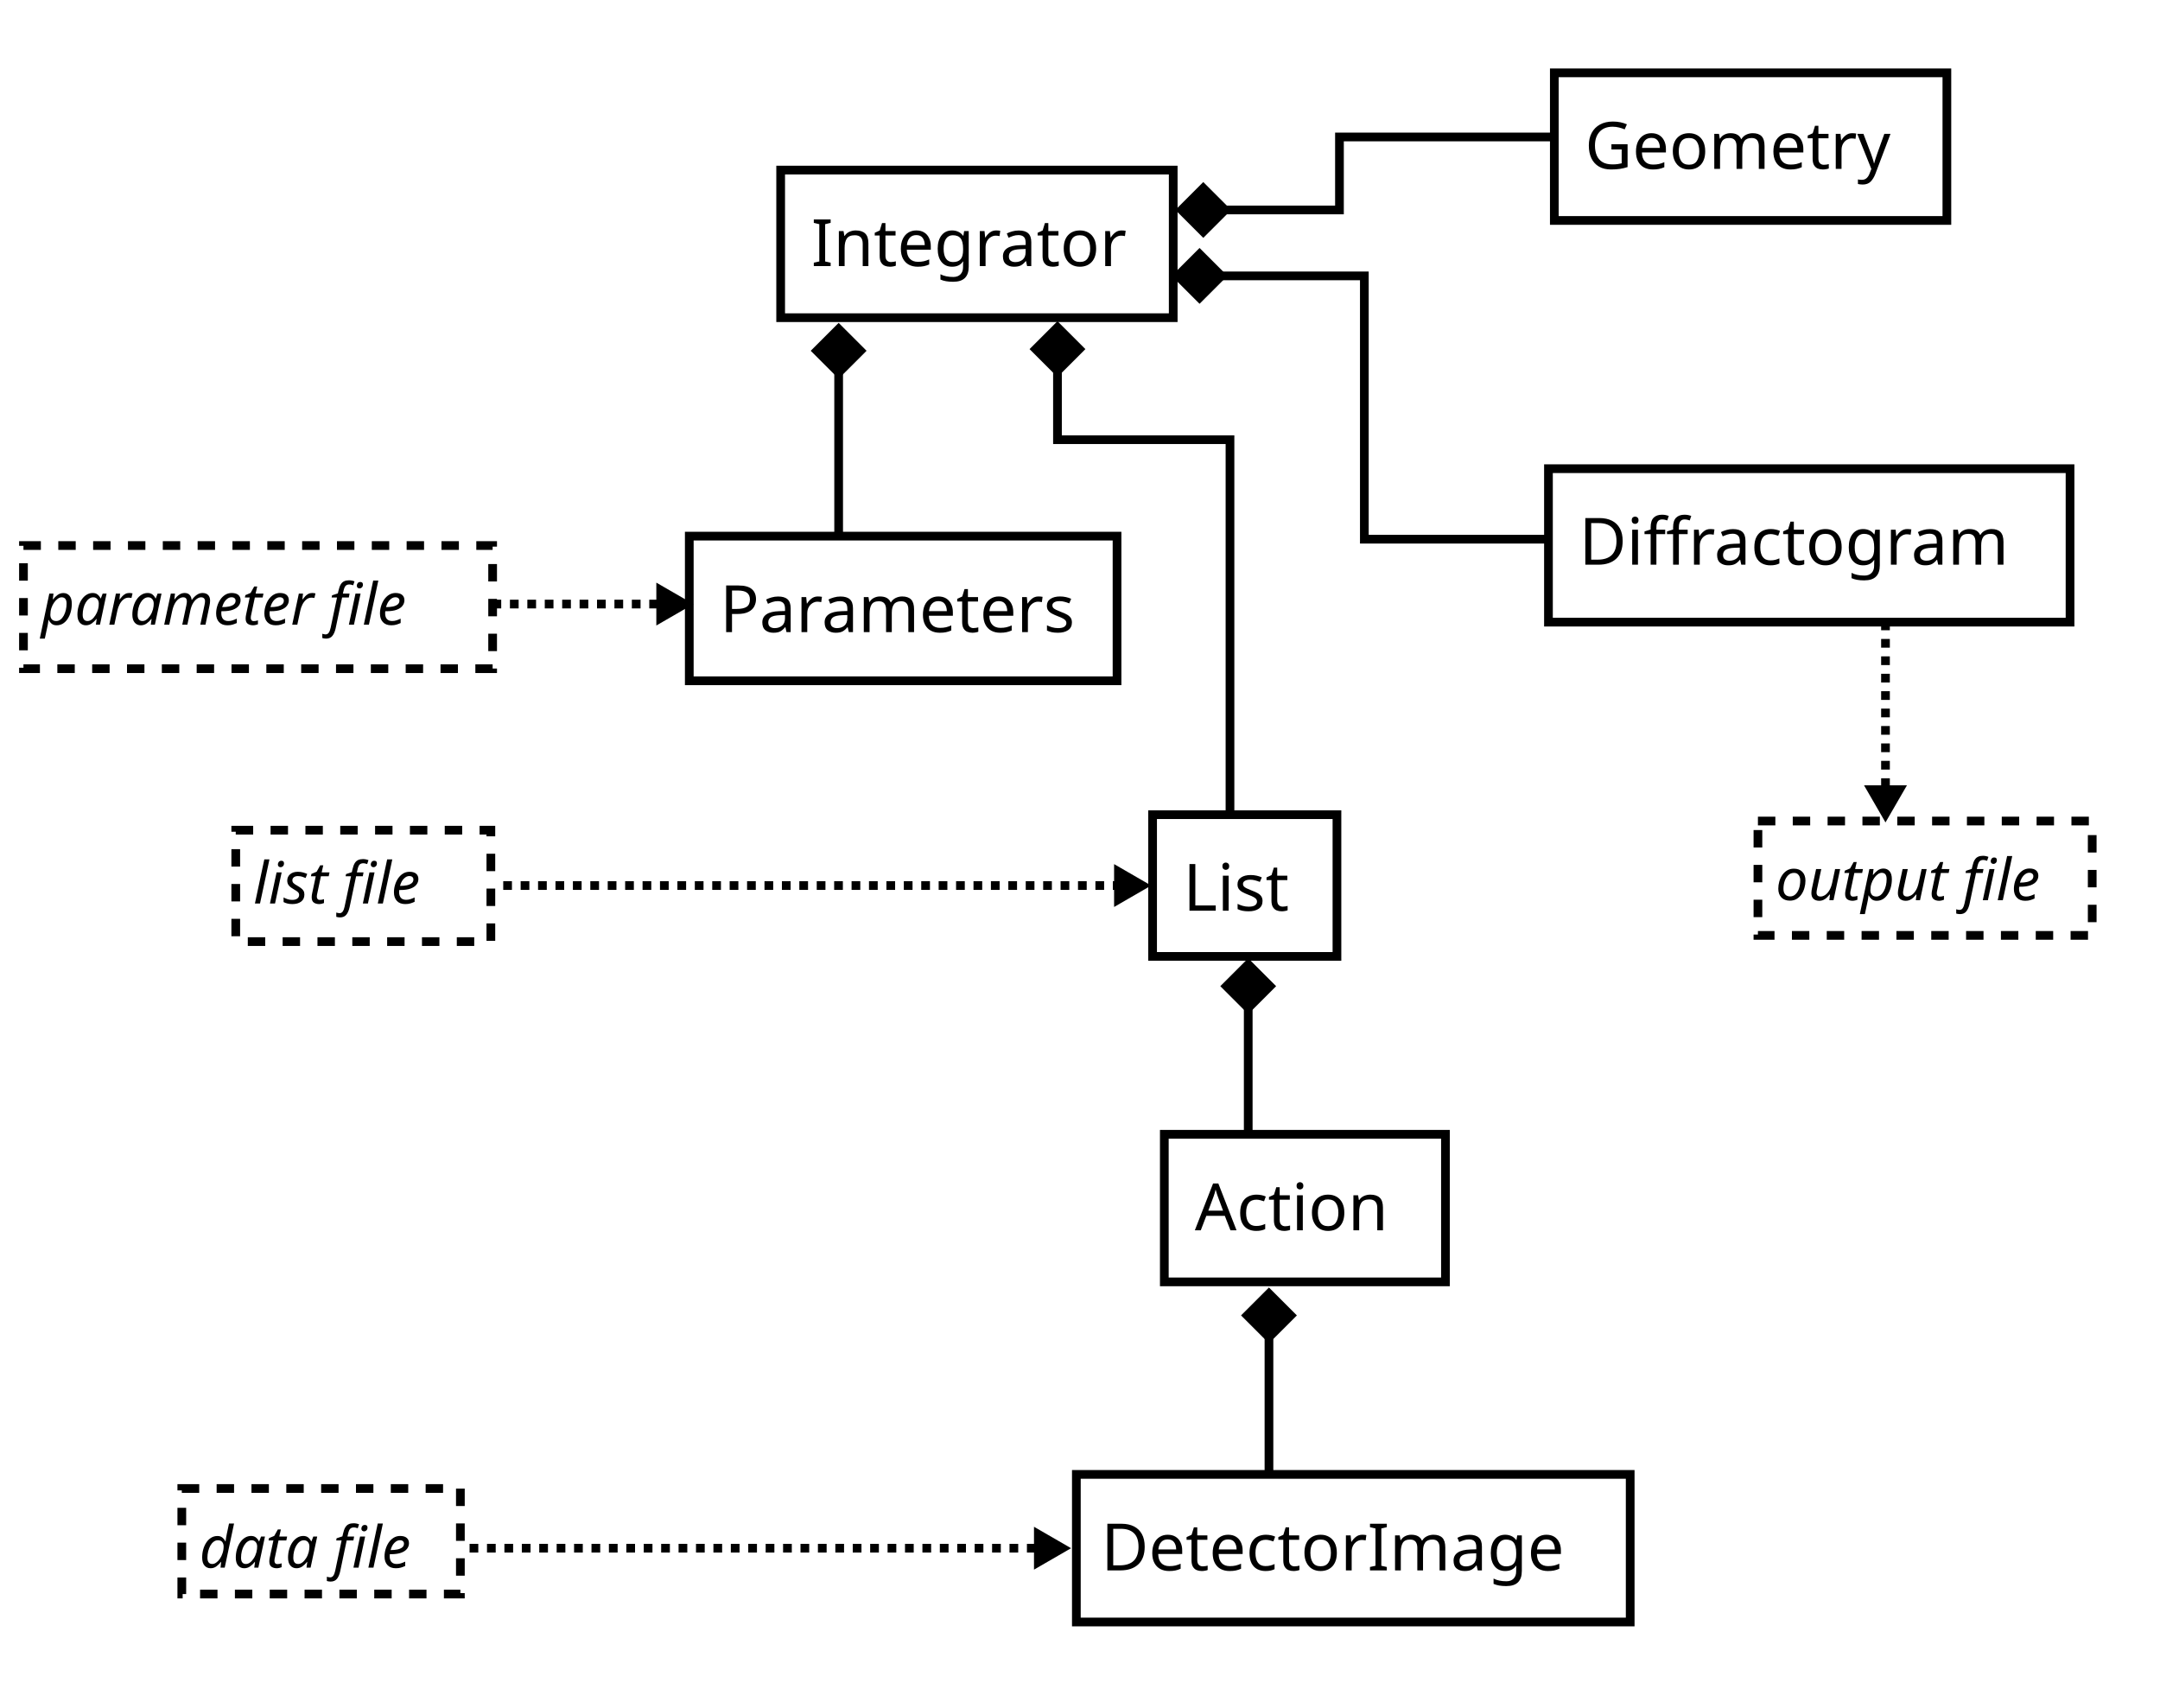
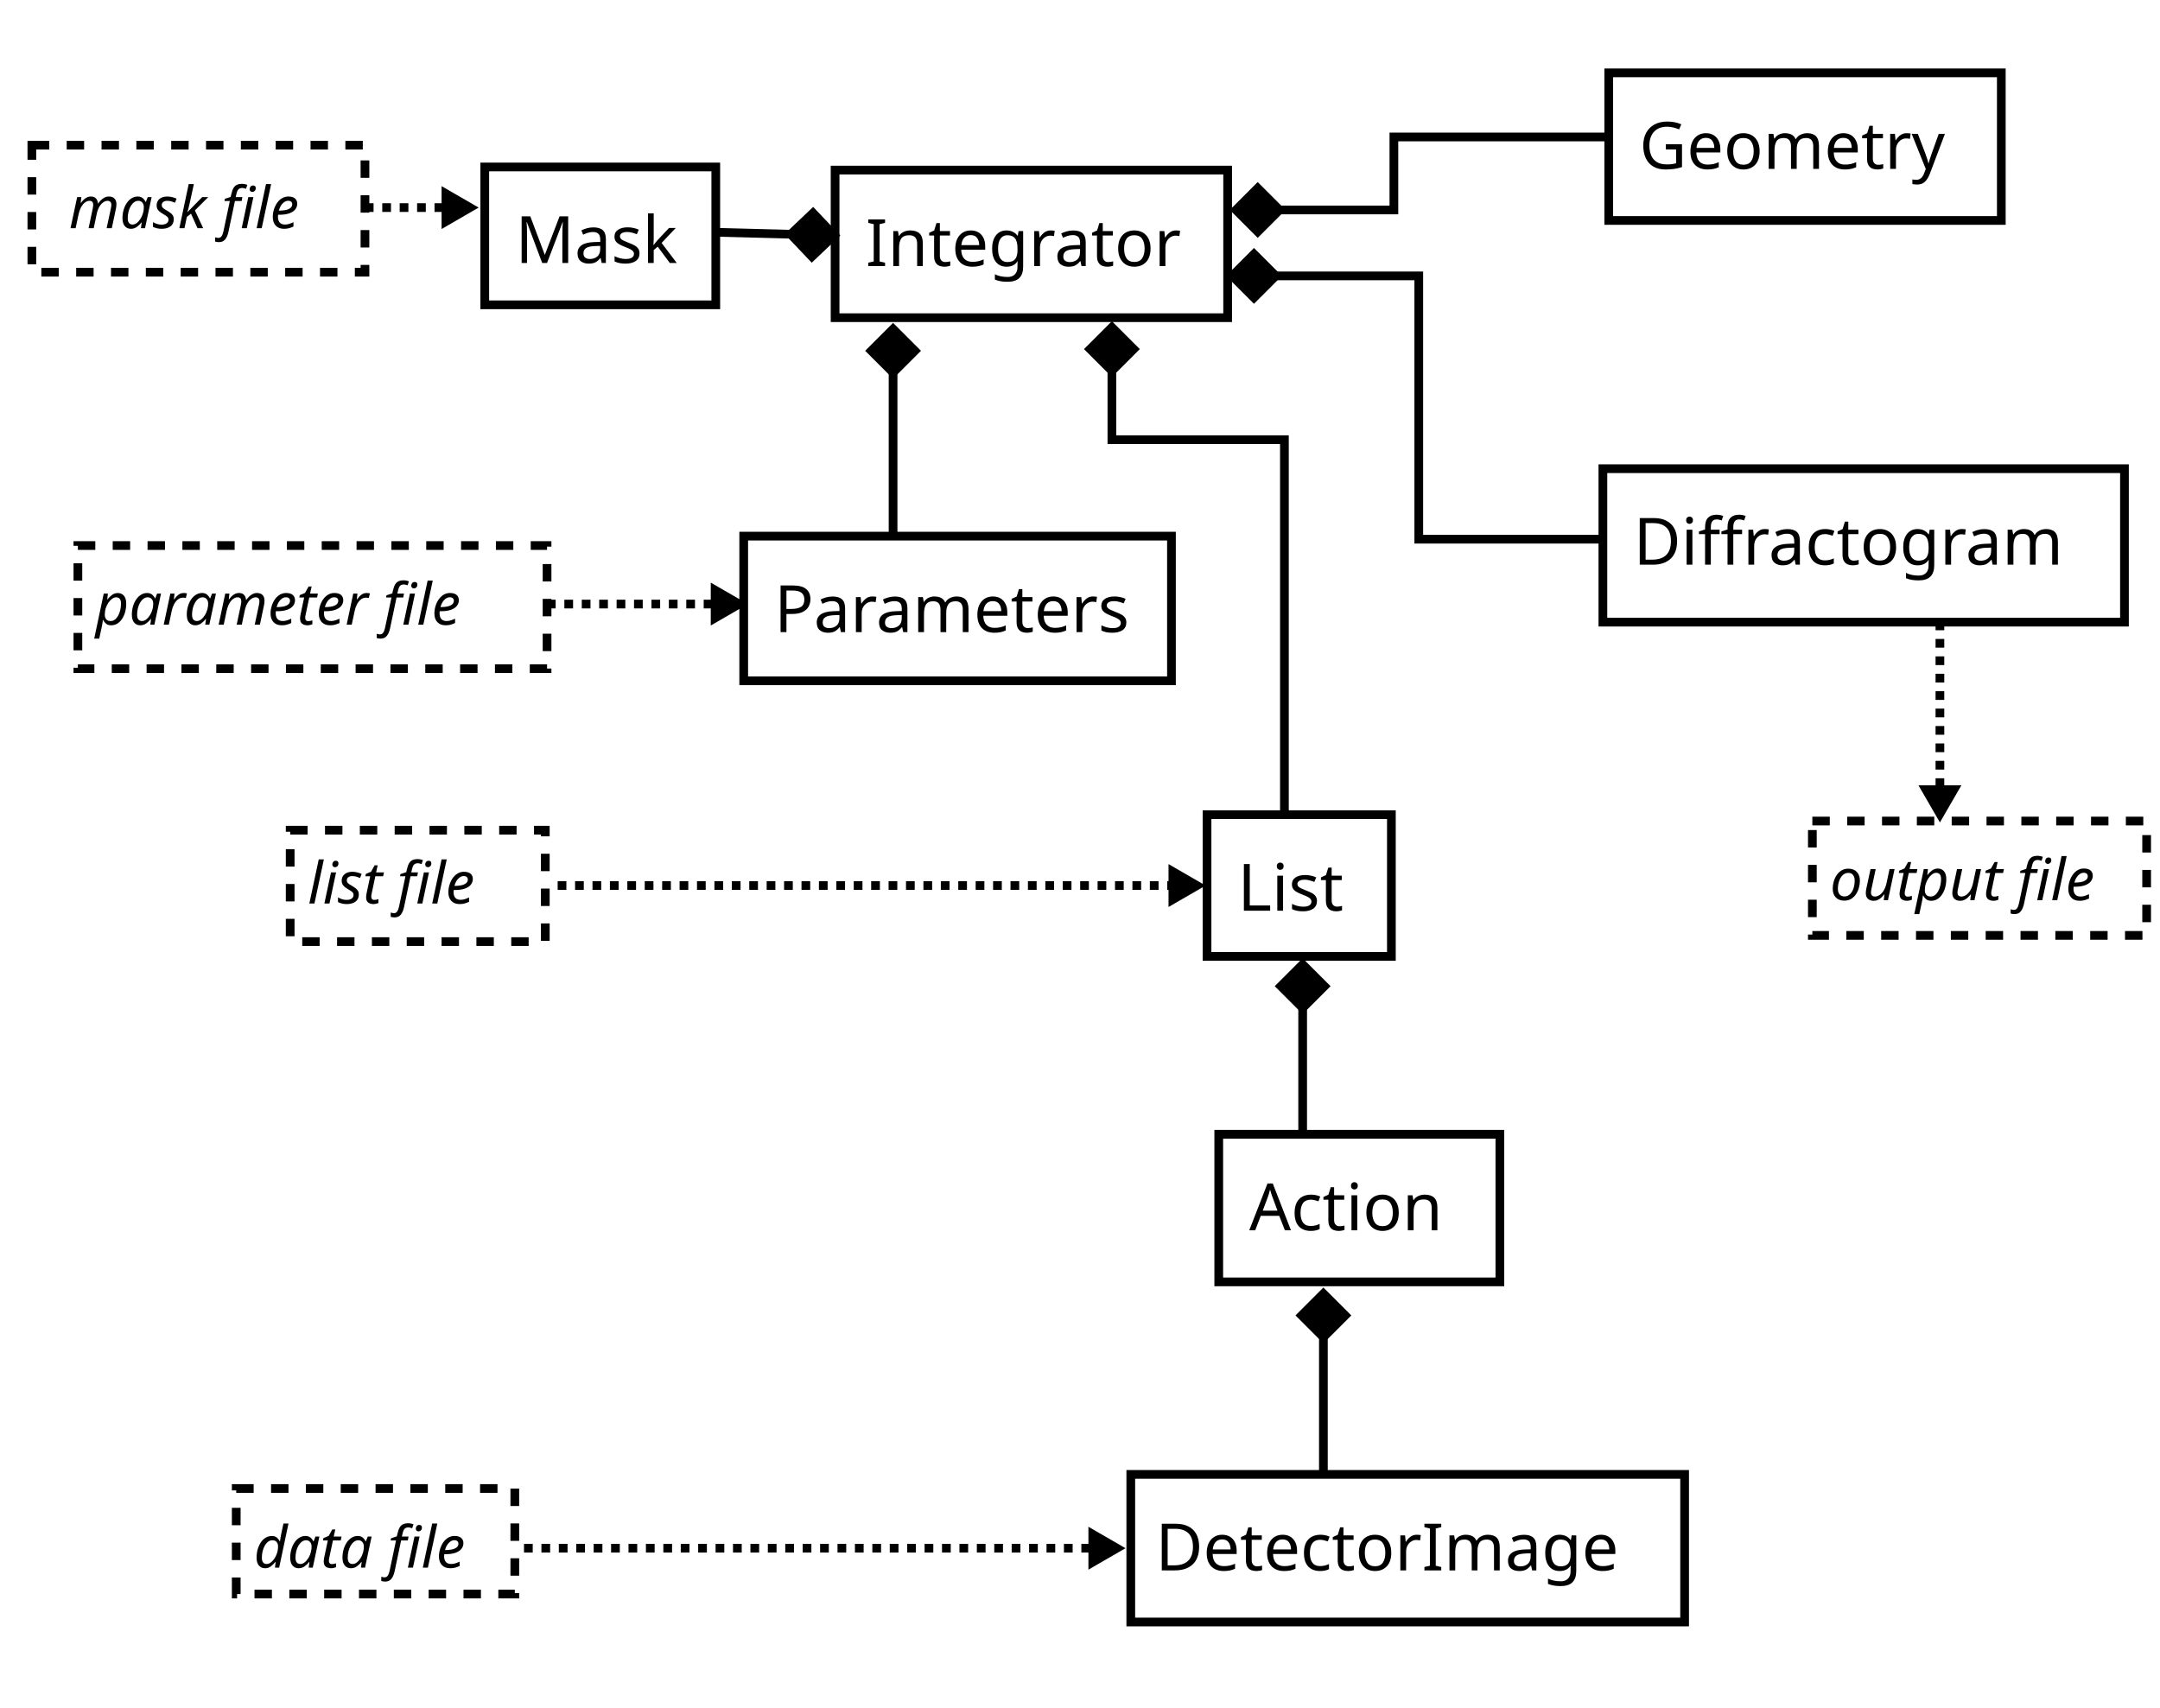
<svg xmlns="http://www.w3.org/2000/svg" width="210mm" height="166mm" viewBox="0 0 744.094 588.189" id="svg2" version="1.1">
  <defs id="defs4">
    <marker style="overflow:visible" id="marker6569" refX="0" refY="0" orient="auto">
      <path transform="scale(0.4,0.4)" style="fill:#000000;fill-opacity:1;fill-rule:evenodd;stroke:#000000;stroke-width:1pt;stroke-opacity:1" d="m 5.77,0 -8.65,5 0,-10 8.65,5 z" id="path6571" />
    </marker>
    <marker orient="auto" refY="0" refX="0" id="TriangleOutM" style="overflow:visible">
      <path id="path4468" d="m 5.77,0 -8.65,5 0,-10 8.65,5 z" style="fill:#000000;fill-opacity:1;fill-rule:evenodd;stroke:#000000;stroke-width:1pt;stroke-opacity:1" transform="scale(0.4,0.4)" />
    </marker>
    <marker orient="auto" refY="0" refX="0" id="Arrow2Send" style="overflow:visible">
      <path id="path4356" style="fill:#000000;fill-opacity:1;fill-rule:evenodd;stroke:#000000;stroke-width:0.625;stroke-linejoin:round;stroke-opacity:1" d="M 8.719,4.034 -2.207,0.016 8.719,-4.002 c -1.745,2.372 -1.735,5.617 -6e-7,8.035 z" transform="matrix(-0.3,0,0,-0.3,0.69,0)" />
    </marker>
    <marker orient="auto" refY="0" refX="0" id="Arrow1Mend" style="overflow:visible">
      <path id="path4332" d="M 0,0 5,-5 -12.5,0 5,5 0,0 Z" style="fill:#000000;fill-opacity:1;fill-rule:evenodd;stroke:#000000;stroke-width:1pt;stroke-opacity:1" transform="matrix(-0.4,0,0,-0.4,-4,0)" />
    </marker>
    <marker orient="auto" refY="0" refX="0" id="Arrow1Send" style="overflow:visible">
      <path id="path4338" d="M 0,0 5,-5 -12.5,0 5,5 0,0 Z" style="fill:#000000;fill-opacity:1;fill-rule:evenodd;stroke:#000000;stroke-width:1pt;stroke-opacity:1" transform="matrix(-0.2,0,0,-0.2,-1.2,0)" />
    </marker>
    <marker style="overflow:visible" id="marker5030" refX="0" refY="0" orient="auto">
      <path transform="matrix(0.4,0,0,0.4,2.6,0)" style="fill:#000000;fill-opacity:1;fill-rule:evenodd;stroke:#000000;stroke-width:1pt;stroke-opacity:1" d="M 0,-7.071 -7.071,0 0,7.071 7.071,0 0,-7.071 Z" id="path5032" />
    </marker>
    <marker orient="auto" refY="0" refX="0" id="marker4874" style="overflow:visible">
      <path id="path4876" d="M 0,-7.071 -7.071,0 0,7.071 7.071,0 0,-7.071 Z" style="fill:#000000;fill-opacity:1;fill-rule:evenodd;stroke:#000000;stroke-width:1pt;stroke-opacity:1" transform="matrix(0.4,0,0,0.4,2.6,0)" />
    </marker>
    <marker style="overflow:visible" id="marker4631" refX="0" refY="0" orient="auto">
      <path transform="matrix(0.4,0,0,0.4,2.6,0)" style="fill:#000000;fill-opacity:1;fill-rule:evenodd;stroke:#000000;stroke-width:1pt;stroke-opacity:1" d="M 0,-7.071 -7.071,0 0,7.071 7.071,0 0,-7.071 Z" id="path4633" />
    </marker>
    <marker orient="auto" refY="0" refX="0" id="DiamondMstart" style="overflow:visible">
      <path id="path4414" d="M 0,-7.071 -7.071,0 0,7.071 7.071,0 0,-7.071 Z" style="fill:#000000;fill-opacity:1;fill-rule:evenodd;stroke:#000000;stroke-width:1pt;stroke-opacity:1" transform="matrix(0.4,0,0,0.4,2.6,0)" />
    </marker>
    <marker orient="auto" refY="0" refX="0" id="DiamondMstart-2" style="overflow:visible">
      <path id="path4414-2" d="M 0,-7.071 -7.071,0 0,7.071 7.071,0 0,-7.071 Z" style="fill:#000000;fill-opacity:1;fill-rule:evenodd;stroke:#000000;stroke-width:1pt;stroke-opacity:1" transform="matrix(0.4,0,0,0.4,2.6,0)" />
    </marker>
    <marker orient="auto" refY="0" refX="0" id="DiamondMstart-9" style="overflow:visible">
      <path id="path4414-7" d="M 0,-7.071 -7.071,0 0,7.071 7.071,0 0,-7.071 Z" style="fill:#000000;fill-opacity:1;fill-rule:evenodd;stroke:#000000;stroke-width:1pt;stroke-opacity:1" transform="matrix(0.4,0,0,0.4,2.6,0)" />
    </marker>
    <marker orient="auto" refY="0" refX="0" id="TriangleOutM-6" style="overflow:visible">
      <path id="path4468-1" d="m 5.77,0 -8.65,5 0,-10 8.65,5 z" style="fill:#000000;fill-opacity:1;fill-rule:evenodd;stroke:#000000;stroke-width:1pt;stroke-opacity:1" transform="scale(0.4,0.4)" />
    </marker>
    <marker orient="auto" refY="0" refX="0" id="TriangleOutM-9" style="overflow:visible">
      <path id="path4468-3" d="m 5.77,0 -8.65,5 0,-10 8.65,5 z" style="fill:#000000;fill-opacity:1;fill-rule:evenodd;stroke:#000000;stroke-width:1pt;stroke-opacity:1" transform="scale(0.4,0.4)" />
    </marker>
+     <marker orient="auto" refY="0" refX="0" id="DiamondMstart-5" style="overflow:visible">
+       <path id="path4414-3" d="M 0,-7.071 -7.071,0 0,7.071 7.071,0 Z" style="fill:#000000;fill-opacity:1;fill-rule:evenodd;stroke:#000000;stroke-width:1pt;stroke-opacity:1" transform="matrix(0.4,0,0,0.4,2.6,0)" />
+     </marker>
+     <marker orient="auto" refY="0" refX="0" id="TriangleOutM-62" style="overflow:visible">
+       <path id="path4468-9" d="M 5.77,0 -2.88,5 V -5 Z" style="fill:#000000;fill-opacity:1;fill-rule:evenodd;stroke:#000000;stroke-width:1pt;stroke-opacity:1" transform="scale(0.4)" />
+     </marker>
  </defs>
  <g id="layer1" transform="translate(0,-464.1735)">
-     <flowRoot xml:space="preserve" id="flowRoot4155" style="font-style:normal;font-weight:normal;font-size:12.5px;line-height:125%;font-family:sans-serif;letter-spacing:0px;word-spacing:0px;fill:#000000;fill-opacity:1;stroke:none;stroke-width:1px;stroke-linecap:butt;stroke-linejoin:miter;stroke-opacity:1">
+     <flowRoot xml:space="preserve" id="flowRoot4155" style="font-style:normal;font-weight:normal;line-height:0.01%;font-family:sans-serif;letter-spacing:0px;word-spacing:0px;fill:#000000;fill-opacity:1;stroke:none;stroke-width:1px;stroke-linecap:butt;stroke-linejoin:miter;stroke-opacity:1">
      <flowRegion id="flowRegion4157">
        <rect id="rect4159" width="240" height="71.429" x="45.714" y="95.219" />
      </flowRegion>
-       <flowPara id="flowPara4161" />
+       <flowPara id="flowPara4161" style="font-size:12.5px;line-height:1.25"> </flowPara>
    </flowRoot>
-     <rect style="color:#000000;clip-rule:nonzero;display:inline;overflow:visible;visibility:visible;opacity:1;isolation:auto;mix-blend-mode:normal;color-interpolation:sRGB;color-interpolation-filters:linearRGB;solid-color:#000000;solid-opacity:1;fill:none;fill-opacity:1;fill-rule:evenodd;stroke:#000000;stroke-width:3;stroke-linecap:butt;stroke-linejoin:miter;stroke-miterlimit:4;stroke-dasharray:none;stroke-dashoffset:0;stroke-opacity:1;color-rendering:auto;image-rendering:auto;shape-rendering:auto;text-rendering:auto;enable-background:accumulate" id="rect4163" width="135.231" height="50.849" x="268.928" y="522.77" />
-     <text xml:space="preserve" style="font-style:normal;font-weight:normal;font-size:12.5px;line-height:125%;font-family:sans-serif;letter-spacing:0px;word-spacing:0px;fill:#000000;fill-opacity:1;stroke:none;stroke-width:1px;stroke-linecap:butt;stroke-linejoin:miter;stroke-opacity:1" x="279.443" y="555.842" id="text4165">
-       <tspan id="tspan4167" x="279.443" y="555.842" style="font-size:22.5px">Integrator</tspan>
+     <rect style="color:#000000;clip-rule:nonzero;display:inline;overflow:visible;visibility:visible;opacity:1;isolation:auto;mix-blend-mode:normal;color-interpolation:sRGB;color-interpolation-filters:linearRGB;solid-color:#000000;solid-opacity:1;fill:none;fill-opacity:1;fill-rule:evenodd;stroke:#000000;stroke-width:3;stroke-linecap:butt;stroke-linejoin:miter;stroke-miterlimit:4;stroke-dasharray:none;stroke-dashoffset:0;stroke-opacity:1;color-rendering:auto;image-rendering:auto;shape-rendering:auto;text-rendering:auto;enable-background:accumulate" id="rect4163" width="135.231" height="50.849" x="287.678" y="522.77" />
+     <text xml:space="preserve" style="font-style:normal;font-weight:normal;line-height:0%;font-family:sans-serif;letter-spacing:0px;word-spacing:0px;fill:#000000;fill-opacity:1;stroke:none;stroke-width:1px;stroke-linecap:butt;stroke-linejoin:miter;stroke-opacity:1" x="298.193" y="555.842" id="text4165">
+       <tspan id="tspan4167" x="298.193" y="555.842" style="font-size:22.5px;line-height:1.25">Integrator</tspan>
    </text>
-     <rect style="color:#000000;clip-rule:nonzero;display:inline;overflow:visible;visibility:visible;opacity:1;isolation:auto;mix-blend-mode:normal;color-interpolation:sRGB;color-interpolation-filters:linearRGB;solid-color:#000000;solid-opacity:1;fill:none;fill-opacity:1;fill-rule:evenodd;stroke:#000000;stroke-width:3;stroke-linecap:butt;stroke-linejoin:miter;stroke-miterlimit:4;stroke-dasharray:none;stroke-dashoffset:0;stroke-opacity:1;color-rendering:auto;image-rendering:auto;shape-rendering:auto;text-rendering:auto;enable-background:accumulate" id="rect4163-3" width="147.353" height="49.839" x="237.45" y="648.877" />
-     <text xml:space="preserve" style="font-style:normal;font-weight:normal;font-size:12.5px;line-height:125%;font-family:sans-serif;letter-spacing:0px;word-spacing:0px;fill:#000000;fill-opacity:1;stroke:none;stroke-width:1px;stroke-linecap:butt;stroke-linejoin:miter;stroke-opacity:1" x="247.965" y="681.949" id="text4165-6">
-       <tspan id="tspan4167-7" x="247.965" y="681.949" style="font-size:22.5px">Parameters</tspan>
+     <rect style="color:#000000;clip-rule:nonzero;display:inline;overflow:visible;visibility:visible;opacity:1;isolation:auto;mix-blend-mode:normal;color-interpolation:sRGB;color-interpolation-filters:linearRGB;solid-color:#000000;solid-opacity:1;fill:none;fill-opacity:1;fill-rule:evenodd;stroke:#000000;stroke-width:3;stroke-linecap:butt;stroke-linejoin:miter;stroke-miterlimit:4;stroke-dasharray:none;stroke-dashoffset:0;stroke-opacity:1;color-rendering:auto;image-rendering:auto;shape-rendering:auto;text-rendering:auto;enable-background:accumulate" id="rect4163-3" width="147.353" height="49.839" x="256.2" y="648.877" />
+     <text xml:space="preserve" style="font-style:normal;font-weight:normal;line-height:0%;font-family:sans-serif;letter-spacing:0px;word-spacing:0px;fill:#000000;fill-opacity:1;stroke:none;stroke-width:1px;stroke-linecap:butt;stroke-linejoin:miter;stroke-opacity:1" x="266.715" y="681.949" id="text4165-6">
+       <tspan id="tspan4167-7" x="266.715" y="681.949" style="font-size:22.5px;line-height:1.25">Parameters</tspan>
    </text>
-     <rect style="color:#000000;clip-rule:nonzero;display:inline;overflow:visible;visibility:visible;opacity:1;isolation:auto;mix-blend-mode:normal;color-interpolation:sRGB;color-interpolation-filters:linearRGB;solid-color:#000000;solid-opacity:1;fill:none;fill-opacity:1;fill-rule:evenodd;stroke:#000000;stroke-width:3;stroke-linecap:butt;stroke-linejoin:miter;stroke-miterlimit:4;stroke-dasharray:none;stroke-dashoffset:0;stroke-opacity:1;color-rendering:auto;image-rendering:auto;shape-rendering:auto;text-rendering:auto;enable-background:accumulate" id="rect4163-5" width="179.678" height="52.869" x="533.425" y="625.643" />
-     <text xml:space="preserve" style="font-style:normal;font-weight:normal;font-size:12.5px;line-height:125%;font-family:sans-serif;letter-spacing:0px;word-spacing:0px;fill:#000000;fill-opacity:1;stroke:none;stroke-width:1px;stroke-linecap:butt;stroke-linejoin:miter;stroke-opacity:1" x="543.94" y="658.716" id="text4165-3">
-       <tspan x="543.94" y="658.716" style="font-size:22.5px" id="tspan4211">Diffractogram</tspan>
+     <rect style="color:#000000;clip-rule:nonzero;display:inline;overflow:visible;visibility:visible;opacity:1;isolation:auto;mix-blend-mode:normal;color-interpolation:sRGB;color-interpolation-filters:linearRGB;solid-color:#000000;solid-opacity:1;fill:none;fill-opacity:1;fill-rule:evenodd;stroke:#000000;stroke-width:3;stroke-linecap:butt;stroke-linejoin:miter;stroke-miterlimit:4;stroke-dasharray:none;stroke-dashoffset:0;stroke-opacity:1;color-rendering:auto;image-rendering:auto;shape-rendering:auto;text-rendering:auto;enable-background:accumulate" id="rect4163-5" width="179.678" height="52.869" x="552.175" y="625.643" />
+     <text xml:space="preserve" style="font-style:normal;font-weight:normal;line-height:0%;font-family:sans-serif;letter-spacing:0px;word-spacing:0px;fill:#000000;fill-opacity:1;stroke:none;stroke-width:1px;stroke-linecap:butt;stroke-linejoin:miter;stroke-opacity:1" x="562.69" y="658.716" id="text4165-3">
+       <tspan x="562.69" y="658.716" style="font-size:22.5px;line-height:1.25" id="tspan4211">Diffractogram</tspan>
    </text>
-     <rect style="color:#000000;clip-rule:nonzero;display:inline;overflow:visible;visibility:visible;opacity:1;isolation:auto;mix-blend-mode:normal;color-interpolation:sRGB;color-interpolation-filters:linearRGB;solid-color:#000000;solid-opacity:1;fill:none;fill-opacity:1;fill-rule:evenodd;stroke:#000000;stroke-width:3;stroke-linecap:butt;stroke-linejoin:miter;stroke-miterlimit:4;stroke-dasharray:none;stroke-dashoffset:0;stroke-opacity:1;color-rendering:auto;image-rendering:auto;shape-rendering:auto;text-rendering:auto;enable-background:accumulate" id="rect4163-6" width="135.231" height="50.849" x="535.445" y="489.272" />
-     <text xml:space="preserve" style="font-style:normal;font-weight:normal;font-size:12.5px;line-height:125%;font-family:sans-serif;letter-spacing:0px;word-spacing:0px;fill:#000000;fill-opacity:1;stroke:none;stroke-width:1px;stroke-linecap:butt;stroke-linejoin:miter;stroke-opacity:1" x="545.96" y="522.345" id="text4165-2">
-       <tspan id="tspan4167-9" x="545.96" y="522.345" style="font-size:22.5px">Geometry</tspan>
+     <rect style="color:#000000;clip-rule:nonzero;display:inline;overflow:visible;visibility:visible;opacity:1;isolation:auto;mix-blend-mode:normal;color-interpolation:sRGB;color-interpolation-filters:linearRGB;solid-color:#000000;solid-opacity:1;fill:none;fill-opacity:1;fill-rule:evenodd;stroke:#000000;stroke-width:3;stroke-linecap:butt;stroke-linejoin:miter;stroke-miterlimit:4;stroke-dasharray:none;stroke-dashoffset:0;stroke-opacity:1;color-rendering:auto;image-rendering:auto;shape-rendering:auto;text-rendering:auto;enable-background:accumulate" id="rect4163-6" width="135.231" height="50.849" x="554.195" y="489.272" />
+     <text xml:space="preserve" style="font-style:normal;font-weight:normal;line-height:0%;font-family:sans-serif;letter-spacing:0px;word-spacing:0px;fill:#000000;fill-opacity:1;stroke:none;stroke-width:1px;stroke-linecap:butt;stroke-linejoin:miter;stroke-opacity:1" x="564.71" y="522.345" id="text4165-2">
+       <tspan id="tspan4167-9" x="564.71" y="522.345" style="font-size:22.5px;line-height:1.25">Geometry</tspan>
    </text>
-     <rect style="color:#000000;clip-rule:nonzero;display:inline;overflow:visible;visibility:visible;opacity:1;isolation:auto;mix-blend-mode:normal;color-interpolation:sRGB;color-interpolation-filters:linearRGB;solid-color:#000000;solid-opacity:1;fill:none;fill-opacity:1;fill-rule:evenodd;stroke:#000000;stroke-width:3;stroke-linecap:butt;stroke-linejoin:miter;stroke-miterlimit:4;stroke-dasharray:none;stroke-dashoffset:0;stroke-opacity:1;color-rendering:auto;image-rendering:auto;shape-rendering:auto;text-rendering:auto;enable-background:accumulate" id="rect4163-1" width="63.51" height="48.829" x="397.055" y="744.841" />
-     <text xml:space="preserve" style="font-style:normal;font-weight:normal;font-size:12.5px;line-height:125%;font-family:sans-serif;letter-spacing:0px;word-spacing:0px;fill:#000000;fill-opacity:1;stroke:none;stroke-width:1px;stroke-linecap:butt;stroke-linejoin:miter;stroke-opacity:1" x="407.569" y="777.914" id="text4165-27">
-       <tspan id="tspan4167-0" x="407.569" y="777.914" style="font-size:22.5px">List</tspan>
+     <rect style="color:#000000;clip-rule:nonzero;display:inline;overflow:visible;visibility:visible;opacity:1;isolation:auto;mix-blend-mode:normal;color-interpolation:sRGB;color-interpolation-filters:linearRGB;solid-color:#000000;solid-opacity:1;fill:none;fill-opacity:1;fill-rule:evenodd;stroke:#000000;stroke-width:3;stroke-linecap:butt;stroke-linejoin:miter;stroke-miterlimit:4;stroke-dasharray:none;stroke-dashoffset:0;stroke-opacity:1;color-rendering:auto;image-rendering:auto;shape-rendering:auto;text-rendering:auto;enable-background:accumulate" id="rect4163-1" width="63.51" height="48.829" x="415.805" y="744.841" />
+     <text xml:space="preserve" style="font-style:normal;font-weight:normal;line-height:0%;font-family:sans-serif;letter-spacing:0px;word-spacing:0px;fill:#000000;fill-opacity:1;stroke:none;stroke-width:1px;stroke-linecap:butt;stroke-linejoin:miter;stroke-opacity:1" x="426.319" y="777.914" id="text4165-27">
+       <tspan id="tspan4167-0" x="426.319" y="777.914" style="font-size:22.5px;line-height:1.25">List</tspan>
    </text>
-     <rect style="color:#000000;clip-rule:nonzero;display:inline;overflow:visible;visibility:visible;opacity:1;isolation:auto;mix-blend-mode:normal;color-interpolation:sRGB;color-interpolation-filters:linearRGB;solid-color:#000000;solid-opacity:1;fill:none;fill-opacity:1;fill-rule:evenodd;stroke:#000000;stroke-width:3;stroke-linecap:butt;stroke-linejoin:miter;stroke-miterlimit:4;stroke-dasharray:none;stroke-dashoffset:0;stroke-opacity:1;color-rendering:auto;image-rendering:auto;shape-rendering:auto;text-rendering:auto;enable-background:accumulate" id="rect4163-9" width="96.845" height="50.849" x="401.095" y="854.948" />
-     <text xml:space="preserve" style="font-style:normal;font-weight:normal;font-size:12.5px;line-height:125%;font-family:sans-serif;letter-spacing:0px;word-spacing:0px;fill:#000000;fill-opacity:1;stroke:none;stroke-width:1px;stroke-linecap:butt;stroke-linejoin:miter;stroke-opacity:1" x="411.61" y="888.02" id="text4165-36">
-       <tspan id="tspan4167-06" x="411.61" y="888.02" style="font-size:22.5px">Action</tspan>
+     <rect style="color:#000000;clip-rule:nonzero;display:inline;overflow:visible;visibility:visible;opacity:1;isolation:auto;mix-blend-mode:normal;color-interpolation:sRGB;color-interpolation-filters:linearRGB;solid-color:#000000;solid-opacity:1;fill:none;fill-opacity:1;fill-rule:evenodd;stroke:#000000;stroke-width:3;stroke-linecap:butt;stroke-linejoin:miter;stroke-miterlimit:4;stroke-dasharray:none;stroke-dashoffset:0;stroke-opacity:1;color-rendering:auto;image-rendering:auto;shape-rendering:auto;text-rendering:auto;enable-background:accumulate" id="rect4163-9" width="96.845" height="50.849" x="419.845" y="854.948" />
+     <text xml:space="preserve" style="font-style:normal;font-weight:normal;line-height:0%;font-family:sans-serif;letter-spacing:0px;word-spacing:0px;fill:#000000;fill-opacity:1;stroke:none;stroke-width:1px;stroke-linecap:butt;stroke-linejoin:miter;stroke-opacity:1" x="430.36" y="888.02" id="text4165-36">
+       <tspan id="tspan4167-06" x="430.36" y="888.02" style="font-size:22.5px;line-height:1.25">Action</tspan>
    </text>
-     <rect style="color:#000000;clip-rule:nonzero;display:inline;overflow:visible;visibility:visible;opacity:1;isolation:auto;mix-blend-mode:normal;color-interpolation:sRGB;color-interpolation-filters:linearRGB;solid-color:#000000;solid-opacity:1;fill:none;fill-opacity:1;fill-rule:evenodd;stroke:#000000;stroke-width:3;stroke-linecap:butt;stroke-linejoin:miter;stroke-miterlimit:4;stroke-dasharray:none;stroke-dashoffset:0;stroke-opacity:1;color-rendering:auto;image-rendering:auto;shape-rendering:auto;text-rendering:auto;enable-background:accumulate" id="rect4163-2" width="190.79" height="50.849" x="370.791" y="972.125" />
-     <text xml:space="preserve" style="font-style:normal;font-weight:normal;font-size:12.5px;line-height:125%;font-family:sans-serif;letter-spacing:0px;word-spacing:0px;fill:#000000;fill-opacity:1;stroke:none;stroke-width:1px;stroke-linecap:butt;stroke-linejoin:miter;stroke-opacity:1" x="379.285" y="1005.198" id="text4165-61">
-       <tspan x="379.285" y="1005.198" style="font-size:22.5px" id="tspan4255">DetectorImage</tspan>
+     <rect style="color:#000000;clip-rule:nonzero;display:inline;overflow:visible;visibility:visible;opacity:1;isolation:auto;mix-blend-mode:normal;color-interpolation:sRGB;color-interpolation-filters:linearRGB;solid-color:#000000;solid-opacity:1;fill:none;fill-opacity:1;fill-rule:evenodd;stroke:#000000;stroke-width:3;stroke-linecap:butt;stroke-linejoin:miter;stroke-miterlimit:4;stroke-dasharray:none;stroke-dashoffset:0;stroke-opacity:1;color-rendering:auto;image-rendering:auto;shape-rendering:auto;text-rendering:auto;enable-background:accumulate" id="rect4163-2" width="190.79" height="50.849" x="389.541" y="972.125" />
+     <text xml:space="preserve" style="font-style:normal;font-weight:normal;line-height:0%;font-family:sans-serif;letter-spacing:0px;word-spacing:0px;fill:#000000;fill-opacity:1;stroke:none;stroke-width:1px;stroke-linecap:butt;stroke-linejoin:miter;stroke-opacity:1" x="398.035" y="1005.198" id="text4165-61">
+       <tspan x="398.035" y="1005.198" style="font-size:22.5px;line-height:1.25" id="tspan4255">DetectorImage</tspan>
    </text>
-     <text xml:space="preserve" style="font-style:normal;font-weight:normal;font-size:12.5px;line-height:125%;font-family:sans-serif;letter-spacing:0px;word-spacing:0px;fill:#000000;fill-opacity:1;stroke:none;stroke-width:1px;stroke-linecap:butt;stroke-linejoin:miter;stroke-opacity:1" x="14.142" y="679.392" id="text4259">
-       <tspan id="tspan4261" x="14.142" y="679.392" style="font-style:italic;font-variant:normal;font-weight:normal;font-stretch:normal;font-size:20px;font-family:sans-serif;-inkscape-font-specification:'sans-serif Italic'">parameter file</tspan>
+     <text xml:space="preserve" style="font-style:normal;font-weight:normal;line-height:0%;font-family:sans-serif;letter-spacing:0px;word-spacing:0px;fill:#000000;fill-opacity:1;stroke:none;stroke-width:1px;stroke-linecap:butt;stroke-linejoin:miter;stroke-opacity:1" x="32.892" y="679.392" id="text4259">
+       <tspan id="tspan4261" x="32.892" y="679.392" style="font-style:italic;font-variant:normal;font-weight:normal;font-stretch:normal;font-size:20px;line-height:1.25;font-family:sans-serif;-inkscape-font-specification:'sans-serif Italic'">parameter file</tspan>
    </text>
-     <rect style="color:#000000;clip-rule:nonzero;display:inline;overflow:visible;visibility:visible;opacity:1;isolation:auto;mix-blend-mode:normal;color-interpolation:sRGB;color-interpolation-filters:linearRGB;solid-color:#000000;solid-opacity:1;fill:none;fill-opacity:1;fill-rule:evenodd;stroke:#000000;stroke-width:3;stroke-linecap:butt;stroke-linejoin:miter;stroke-miterlimit:4;stroke-dasharray:6, 6;stroke-dashoffset:0;stroke-opacity:1;color-rendering:auto;image-rendering:auto;shape-rendering:auto;text-rendering:auto;enable-background:accumulate" id="rect4263" width="161.624" height="42.426" x="8.081" y="652.118" />
-     <text xml:space="preserve" style="font-style:normal;font-weight:normal;font-size:12.5px;line-height:125%;font-family:sans-serif;letter-spacing:0px;word-spacing:0px;fill:#000000;fill-opacity:1;stroke:none;stroke-width:1px;stroke-linecap:butt;stroke-linejoin:miter;stroke-opacity:1" x="87.274" y="775.438" id="text4259-7">
-       <tspan id="tspan4261-9" x="87.274" y="775.438" style="font-style:italic;font-variant:normal;font-weight:normal;font-stretch:normal;font-size:20px;font-family:sans-serif;-inkscape-font-specification:'sans-serif Italic'">list file</tspan>
+     <rect style="color:#000000;clip-rule:nonzero;display:inline;overflow:visible;visibility:visible;opacity:1;isolation:auto;mix-blend-mode:normal;color-interpolation:sRGB;color-interpolation-filters:linearRGB;solid-color:#000000;solid-opacity:1;fill:none;fill-opacity:1;fill-rule:evenodd;stroke:#000000;stroke-width:3;stroke-linecap:butt;stroke-linejoin:miter;stroke-miterlimit:4;stroke-dasharray:6, 6;stroke-dashoffset:0;stroke-opacity:1;color-rendering:auto;image-rendering:auto;shape-rendering:auto;text-rendering:auto;enable-background:accumulate" id="rect4263" width="161.624" height="42.426" x="26.831" y="652.118" />
+     <text xml:space="preserve" style="font-style:normal;font-weight:normal;line-height:0%;font-family:sans-serif;letter-spacing:0px;word-spacing:0px;fill:#000000;fill-opacity:1;stroke:none;stroke-width:1px;stroke-linecap:butt;stroke-linejoin:miter;stroke-opacity:1" x="106.024" y="775.438" id="text4259-7">
+       <tspan id="tspan4261-9" x="106.024" y="775.438" style="font-style:italic;font-variant:normal;font-weight:normal;font-stretch:normal;font-size:20px;line-height:1.25;font-family:sans-serif;-inkscape-font-specification:'sans-serif Italic'">list file</tspan>
    </text>
-     <rect style="color:#000000;clip-rule:nonzero;display:inline;overflow:visible;visibility:visible;opacity:1;isolation:auto;mix-blend-mode:normal;color-interpolation:sRGB;color-interpolation-filters:linearRGB;solid-color:#000000;solid-opacity:1;fill:none;fill-opacity:1;fill-rule:evenodd;stroke:#000000;stroke-width:3;stroke-linecap:butt;stroke-linejoin:miter;stroke-miterlimit:4;stroke-dasharray:6, 6;stroke-dashoffset:0;stroke-opacity:1;color-rendering:auto;image-rendering:auto;shape-rendering:auto;text-rendering:auto;enable-background:accumulate" id="rect4263-2" width="87.883" height="38.386" x="81.213" y="750.184" />
-     <text xml:space="preserve" style="font-style:normal;font-weight:normal;font-size:12.5px;line-height:125%;font-family:sans-serif;letter-spacing:0px;word-spacing:0px;fill:#000000;fill-opacity:1;stroke:none;stroke-width:1px;stroke-linecap:butt;stroke-linejoin:miter;stroke-opacity:1" x="68.69" y="1004.255" id="text4259-0">
-       <tspan id="tspan4261-2" x="68.69" y="1004.255" style="font-style:italic;font-variant:normal;font-weight:normal;font-stretch:normal;font-size:20px;font-family:sans-serif;-inkscape-font-specification:'sans-serif Italic'">data file</tspan>
+     <rect style="color:#000000;clip-rule:nonzero;display:inline;overflow:visible;visibility:visible;opacity:1;isolation:auto;mix-blend-mode:normal;color-interpolation:sRGB;color-interpolation-filters:linearRGB;solid-color:#000000;solid-opacity:1;fill:none;fill-opacity:1;fill-rule:evenodd;stroke:#000000;stroke-width:3;stroke-linecap:butt;stroke-linejoin:miter;stroke-miterlimit:4;stroke-dasharray:6, 6;stroke-dashoffset:0;stroke-opacity:1;color-rendering:auto;image-rendering:auto;shape-rendering:auto;text-rendering:auto;enable-background:accumulate" id="rect4263-2" width="87.883" height="38.386" x="99.963" y="750.184" />
+     <text xml:space="preserve" style="font-style:normal;font-weight:normal;line-height:0%;font-family:sans-serif;letter-spacing:0px;word-spacing:0px;fill:#000000;fill-opacity:1;stroke:none;stroke-width:1px;stroke-linecap:butt;stroke-linejoin:miter;stroke-opacity:1" x="87.44" y="1004.255" id="text4259-0">
+       <tspan id="tspan4261-2" x="87.44" y="1004.255" style="font-style:italic;font-variant:normal;font-weight:normal;font-stretch:normal;font-size:20px;line-height:1.25;font-family:sans-serif;-inkscape-font-specification:'sans-serif Italic'">data file</tspan>
    </text>
-     <rect style="color:#000000;clip-rule:nonzero;display:inline;overflow:visible;visibility:visible;opacity:1;isolation:auto;mix-blend-mode:normal;color-interpolation:sRGB;color-interpolation-filters:linearRGB;solid-color:#000000;solid-opacity:1;fill:none;fill-opacity:1;fill-rule:evenodd;stroke:#000000;stroke-width:3;stroke-linecap:butt;stroke-linejoin:miter;stroke-miterlimit:4;stroke-dasharray:6, 6;stroke-dashoffset:0;stroke-opacity:1;color-rendering:auto;image-rendering:auto;shape-rendering:auto;text-rendering:auto;enable-background:accumulate" id="rect4263-3" width="95.964" height="36.365" x="62.629" y="976.981" />
-     <text xml:space="preserve" style="font-style:normal;font-weight:normal;font-size:12.5px;line-height:125%;font-family:sans-serif;letter-spacing:0px;word-spacing:0px;fill:#000000;fill-opacity:1;stroke:none;stroke-width:1px;stroke-linecap:butt;stroke-linejoin:miter;stroke-opacity:1" x="611.647" y="774.306" id="text4259-0-7">
-       <tspan id="tspan4261-2-5" x="611.647" y="774.306" style="font-style:italic;font-variant:normal;font-weight:normal;font-stretch:normal;font-size:20px;font-family:sans-serif;-inkscape-font-specification:'sans-serif Italic'">output file</tspan>
+     <rect style="color:#000000;clip-rule:nonzero;display:inline;overflow:visible;visibility:visible;opacity:1;isolation:auto;mix-blend-mode:normal;color-interpolation:sRGB;color-interpolation-filters:linearRGB;solid-color:#000000;solid-opacity:1;fill:none;fill-opacity:1;fill-rule:evenodd;stroke:#000000;stroke-width:3;stroke-linecap:butt;stroke-linejoin:miter;stroke-miterlimit:4;stroke-dasharray:6, 6;stroke-dashoffset:0;stroke-opacity:1;color-rendering:auto;image-rendering:auto;shape-rendering:auto;text-rendering:auto;enable-background:accumulate" id="rect4263-3" width="95.964" height="36.365" x="81.379" y="976.981" />
+     <text xml:space="preserve" style="font-style:normal;font-weight:normal;line-height:0%;font-family:sans-serif;letter-spacing:0px;word-spacing:0px;fill:#000000;fill-opacity:1;stroke:none;stroke-width:1px;stroke-linecap:butt;stroke-linejoin:miter;stroke-opacity:1" x="630.397" y="774.306" id="text4259-0-7">
+       <tspan id="tspan4261-2-5" x="630.397" y="774.306" style="font-style:italic;font-variant:normal;font-weight:normal;font-stretch:normal;font-size:20px;line-height:1.25;font-family:sans-serif;-inkscape-font-specification:'sans-serif Italic'">output file</tspan>
    </text>
-     <rect style="color:#000000;clip-rule:nonzero;display:inline;overflow:visible;visibility:visible;opacity:1;isolation:auto;mix-blend-mode:normal;color-interpolation:sRGB;color-interpolation-filters:linearRGB;solid-color:#000000;solid-opacity:1;fill:none;fill-opacity:1;fill-rule:evenodd;stroke:#000000;stroke-width:3;stroke-linecap:butt;stroke-linejoin:miter;stroke-miterlimit:4;stroke-dasharray:6, 6;stroke-dashoffset:0;stroke-opacity:1;color-rendering:auto;image-rendering:auto;shape-rendering:auto;text-rendering:auto;enable-background:accumulate" id="rect4263-3-9" width="115.157" height="39.396" x="605.586" y="747.032" />
-     <path style="fill:none;fill-rule:evenodd;stroke:#000000;stroke-width:3;stroke-linecap:butt;stroke-linejoin:miter;stroke-miterlimit:4;stroke-dasharray:none;stroke-opacity:1;marker-start:url(#DiamondMstart)" d="m 288.904,577.225 0,70.792" id="path4317" />
-     <path style="fill:none;fill-rule:evenodd;stroke:#000000;stroke-width:3;stroke-linecap:butt;stroke-linejoin:miter;stroke-miterlimit:4;stroke-dasharray:none;stroke-opacity:1;marker-start:url(#marker4631)" d="m 364.286,576.648 0,39 59.429,0 0,127.857" id="path4623" />
-     <path style="fill:none;fill-rule:evenodd;stroke:#000000;stroke-width:3;stroke-linecap:butt;stroke-linejoin:miter;stroke-miterlimit:4;stroke-dasharray:none;stroke-opacity:1;marker-start:url(#DiamondMstart-2)" d="m 430,796.125 0,58.792" id="path4317-8" />
-     <path style="fill:none;fill-rule:evenodd;stroke:#000000;stroke-width:3;stroke-linecap:butt;stroke-linejoin:miter;stroke-miterlimit:4;stroke-dasharray:none;stroke-opacity:1;marker-start:url(#DiamondMstart-9)" d="m 437.143,909.554 0,62.792" id="path4317-3" />
-     <path style="fill:none;fill-rule:evenodd;stroke:#000000;stroke-width:3;stroke-linecap:butt;stroke-linejoin:miter;stroke-miterlimit:4;stroke-dasharray:none;stroke-opacity:1;marker-start:url(#marker4874)" d="m 406.714,536.505 54.714,0 0,-25.143 72.857,0" id="path4866" />
-     <path style="fill:none;fill-rule:evenodd;stroke:#000000;stroke-width:3;stroke-linecap:butt;stroke-linejoin:miter;stroke-miterlimit:4;stroke-dasharray:none;stroke-opacity:1;marker-start:url(#marker5030)" d="m 405.429,559.219 64.571,0 0,90.714 62.714,0" id="path5022" />
-     <path style="fill:none;fill-rule:evenodd;stroke:#000000;stroke-width:3;stroke-linecap:butt;stroke-linejoin:miter;stroke-miterlimit:4;stroke-dasharray:3, 3;stroke-dashoffset:0;stroke-opacity:1;marker-end:url(#TriangleOutM)" d="m 169.665,672.281 60.69,0" id="path5112" />
-     <path style="fill:none;fill-rule:evenodd;stroke:#000000;stroke-width:3;stroke-linecap:butt;stroke-linejoin:miter;stroke-miterlimit:4;stroke-dasharray:3, 3;stroke-dashoffset:0;stroke-opacity:1;marker-end:url(#TriangleOutM-6)" d="m 173.357,769.255 214.69,0" id="path5112-2" />
-     <path style="fill:none;fill-rule:evenodd;stroke:#000000;stroke-width:3;stroke-linecap:butt;stroke-linejoin:miter;stroke-miterlimit:4;stroke-dasharray:3, 3;stroke-dashoffset:0;stroke-opacity:1;marker-end:url(#TriangleOutM-9)" d="m 161.763,997.55 198.69,0" id="path5112-1" />
-     <path style="fill:none;fill-rule:evenodd;stroke:#000000;stroke-width:3;stroke-linecap:butt;stroke-linejoin:miter;stroke-miterlimit:4;stroke-dasharray:3, 3;stroke-dashoffset:0;stroke-opacity:1;marker-end:url(#marker6569)" d="m 649.528,678.301 0,60.69" id="path6561" />
+     <rect style="color:#000000;clip-rule:nonzero;display:inline;overflow:visible;visibility:visible;opacity:1;isolation:auto;mix-blend-mode:normal;color-interpolation:sRGB;color-interpolation-filters:linearRGB;solid-color:#000000;solid-opacity:1;fill:none;fill-opacity:1;fill-rule:evenodd;stroke:#000000;stroke-width:3;stroke-linecap:butt;stroke-linejoin:miter;stroke-miterlimit:4;stroke-dasharray:6, 6;stroke-dashoffset:0;stroke-opacity:1;color-rendering:auto;image-rendering:auto;shape-rendering:auto;text-rendering:auto;enable-background:accumulate" id="rect4263-3-9" width="115.157" height="39.396" x="624.336" y="747.032" />
+     <path style="fill:none;fill-rule:evenodd;stroke:#000000;stroke-width:3;stroke-linecap:butt;stroke-linejoin:miter;stroke-miterlimit:4;stroke-dasharray:none;stroke-opacity:1;marker-start:url(#DiamondMstart)" d="m 307.654,577.225 v 70.792" id="path4317" />
+     <path style="fill:none;fill-rule:evenodd;stroke:#000000;stroke-width:3;stroke-linecap:butt;stroke-linejoin:miter;stroke-miterlimit:4;stroke-dasharray:none;stroke-opacity:1;marker-start:url(#marker4631)" d="m 383.036,576.648 v 39 h 59.429 v 127.857" id="path4623" />
+     <path style="fill:none;fill-rule:evenodd;stroke:#000000;stroke-width:3;stroke-linecap:butt;stroke-linejoin:miter;stroke-miterlimit:4;stroke-dasharray:none;stroke-opacity:1;marker-start:url(#DiamondMstart-2)" d="m 448.75,796.125 v 58.792" id="path4317-8" />
+     <path style="fill:none;fill-rule:evenodd;stroke:#000000;stroke-width:3;stroke-linecap:butt;stroke-linejoin:miter;stroke-miterlimit:4;stroke-dasharray:none;stroke-opacity:1;marker-start:url(#DiamondMstart-9)" d="m 455.893,909.554 v 62.792" id="path4317-3" />
+     <path style="fill:none;fill-rule:evenodd;stroke:#000000;stroke-width:3;stroke-linecap:butt;stroke-linejoin:miter;stroke-miterlimit:4;stroke-dasharray:none;stroke-opacity:1;marker-start:url(#marker4874)" d="m 425.464,536.505 h 54.714 V 511.362 h 72.857" id="path4866" />
+     <path style="fill:none;fill-rule:evenodd;stroke:#000000;stroke-width:3;stroke-linecap:butt;stroke-linejoin:miter;stroke-miterlimit:4;stroke-dasharray:none;stroke-opacity:1;marker-start:url(#marker5030)" d="M 424.179,559.219 H 488.75 v 90.714 h 62.714" id="path5022" />
+     <path style="fill:none;fill-rule:evenodd;stroke:#000000;stroke-width:3;stroke-linecap:butt;stroke-linejoin:miter;stroke-miterlimit:4;stroke-dasharray:3, 3;stroke-dashoffset:0;stroke-opacity:1;marker-end:url(#TriangleOutM)" d="m 188.415,672.281 h 60.69" id="path5112" />
+     <path style="fill:none;fill-rule:evenodd;stroke:#000000;stroke-width:3;stroke-linecap:butt;stroke-linejoin:miter;stroke-miterlimit:4;stroke-dasharray:3, 3;stroke-dashoffset:0;stroke-opacity:1;marker-end:url(#TriangleOutM-6)" d="M 192.107,769.255 H 406.798" id="path5112-2" />
+     <path style="fill:none;fill-rule:evenodd;stroke:#000000;stroke-width:3;stroke-linecap:butt;stroke-linejoin:miter;stroke-miterlimit:4;stroke-dasharray:3, 3;stroke-dashoffset:0;stroke-opacity:1;marker-end:url(#TriangleOutM-9)" d="M 180.513,997.55 H 379.204" id="path5112-1" />
+     <path style="fill:none;fill-rule:evenodd;stroke:#000000;stroke-width:3;stroke-linecap:butt;stroke-linejoin:miter;stroke-miterlimit:4;stroke-dasharray:3, 3;stroke-dashoffset:0;stroke-opacity:1;marker-end:url(#marker6569)" d="m 668.278,678.301 v 60.69" id="path6561" />
+     <rect style="color:#000000;clip-rule:nonzero;display:inline;overflow:visible;visibility:visible;opacity:1;isolation:auto;mix-blend-mode:normal;color-interpolation:sRGB;color-interpolation-filters:linearRGB;solid-color:#000000;solid-opacity:1;fill:none;fill-opacity:1;fill-rule:evenodd;stroke:#000000;stroke-width:3;stroke-linecap:butt;stroke-linejoin:miter;stroke-miterlimit:4;stroke-dasharray:none;stroke-dashoffset:0;stroke-opacity:1;color-rendering:auto;image-rendering:auto;shape-rendering:auto;text-rendering:auto;enable-background:accumulate" id="rect4163-1-3" width="79.582" height="47.49" x="166.995" y="521.698" />
+     <text xml:space="preserve" style="font-style:normal;font-weight:normal;font-size:12px;line-height:0%;font-family:sans-serif;letter-spacing:0px;word-spacing:0px;fill:#000000;fill-opacity:1;stroke:none;stroke-width:1px;stroke-linecap:butt;stroke-linejoin:miter;stroke-opacity:1" x="177.51" y="554.771" id="text4165-27-6">
+       <tspan id="tspan4167-0-7" x="177.51" y="554.771" style="font-size:22.5px;line-height:1.25;stroke-width:1px">Mask</tspan>
+     </text>
+     <path style="fill:none;fill-rule:evenodd;stroke:#000000;stroke-width:3;stroke-linecap:butt;stroke-linejoin:miter;stroke-miterlimit:4;stroke-dasharray:none;stroke-opacity:1;marker-start:url(#DiamondMstart-5)" d="m 287.678,545.27 -41.102,-1.072" id="path4317-5" />
+     <text xml:space="preserve" style="font-style:normal;font-weight:normal;font-size:12px;line-height:0%;font-family:sans-serif;letter-spacing:0px;word-spacing:0px;fill:#000000;fill-opacity:1;stroke:none;stroke-width:1px;stroke-linecap:butt;stroke-linejoin:miter;stroke-opacity:1" x="23.734" y="542.798" id="text4259-1">
+       <tspan id="tspan4261-27" x="23.734" y="542.798" style="font-style:italic;font-variant:normal;font-weight:normal;font-stretch:normal;font-size:20px;line-height:1.25;font-family:sans-serif;-inkscape-font-specification:'sans-serif Italic';stroke-width:1px">mask file</tspan>
+     </text>
+     <rect style="color:#000000;clip-rule:nonzero;display:inline;overflow:visible;visibility:visible;opacity:1;isolation:auto;mix-blend-mode:normal;color-interpolation:sRGB;color-interpolation-filters:linearRGB;solid-color:#000000;solid-opacity:1;fill:none;fill-opacity:1;fill-rule:evenodd;stroke:#000000;stroke-width:3;stroke-linecap:butt;stroke-linejoin:miter;stroke-miterlimit:4;stroke-dasharray:6, 6;stroke-dashoffset:0;stroke-opacity:1;color-rendering:auto;image-rendering:auto;shape-rendering:auto;text-rendering:auto;enable-background:accumulate" id="rect4263-0" width="114.749" height="43.766" x="10.977" y="514.185" />
+     <path style="fill:none;fill-rule:evenodd;stroke:#000000;stroke-width:3;stroke-linecap:butt;stroke-linejoin:miter;stroke-miterlimit:4;stroke-dasharray:3, 3;stroke-dashoffset:0;stroke-opacity:1;marker-end:url(#TriangleOutM-62)" d="m 125.685,535.687 h 30.69" id="path5112-9" />
  </g>
</svg>
